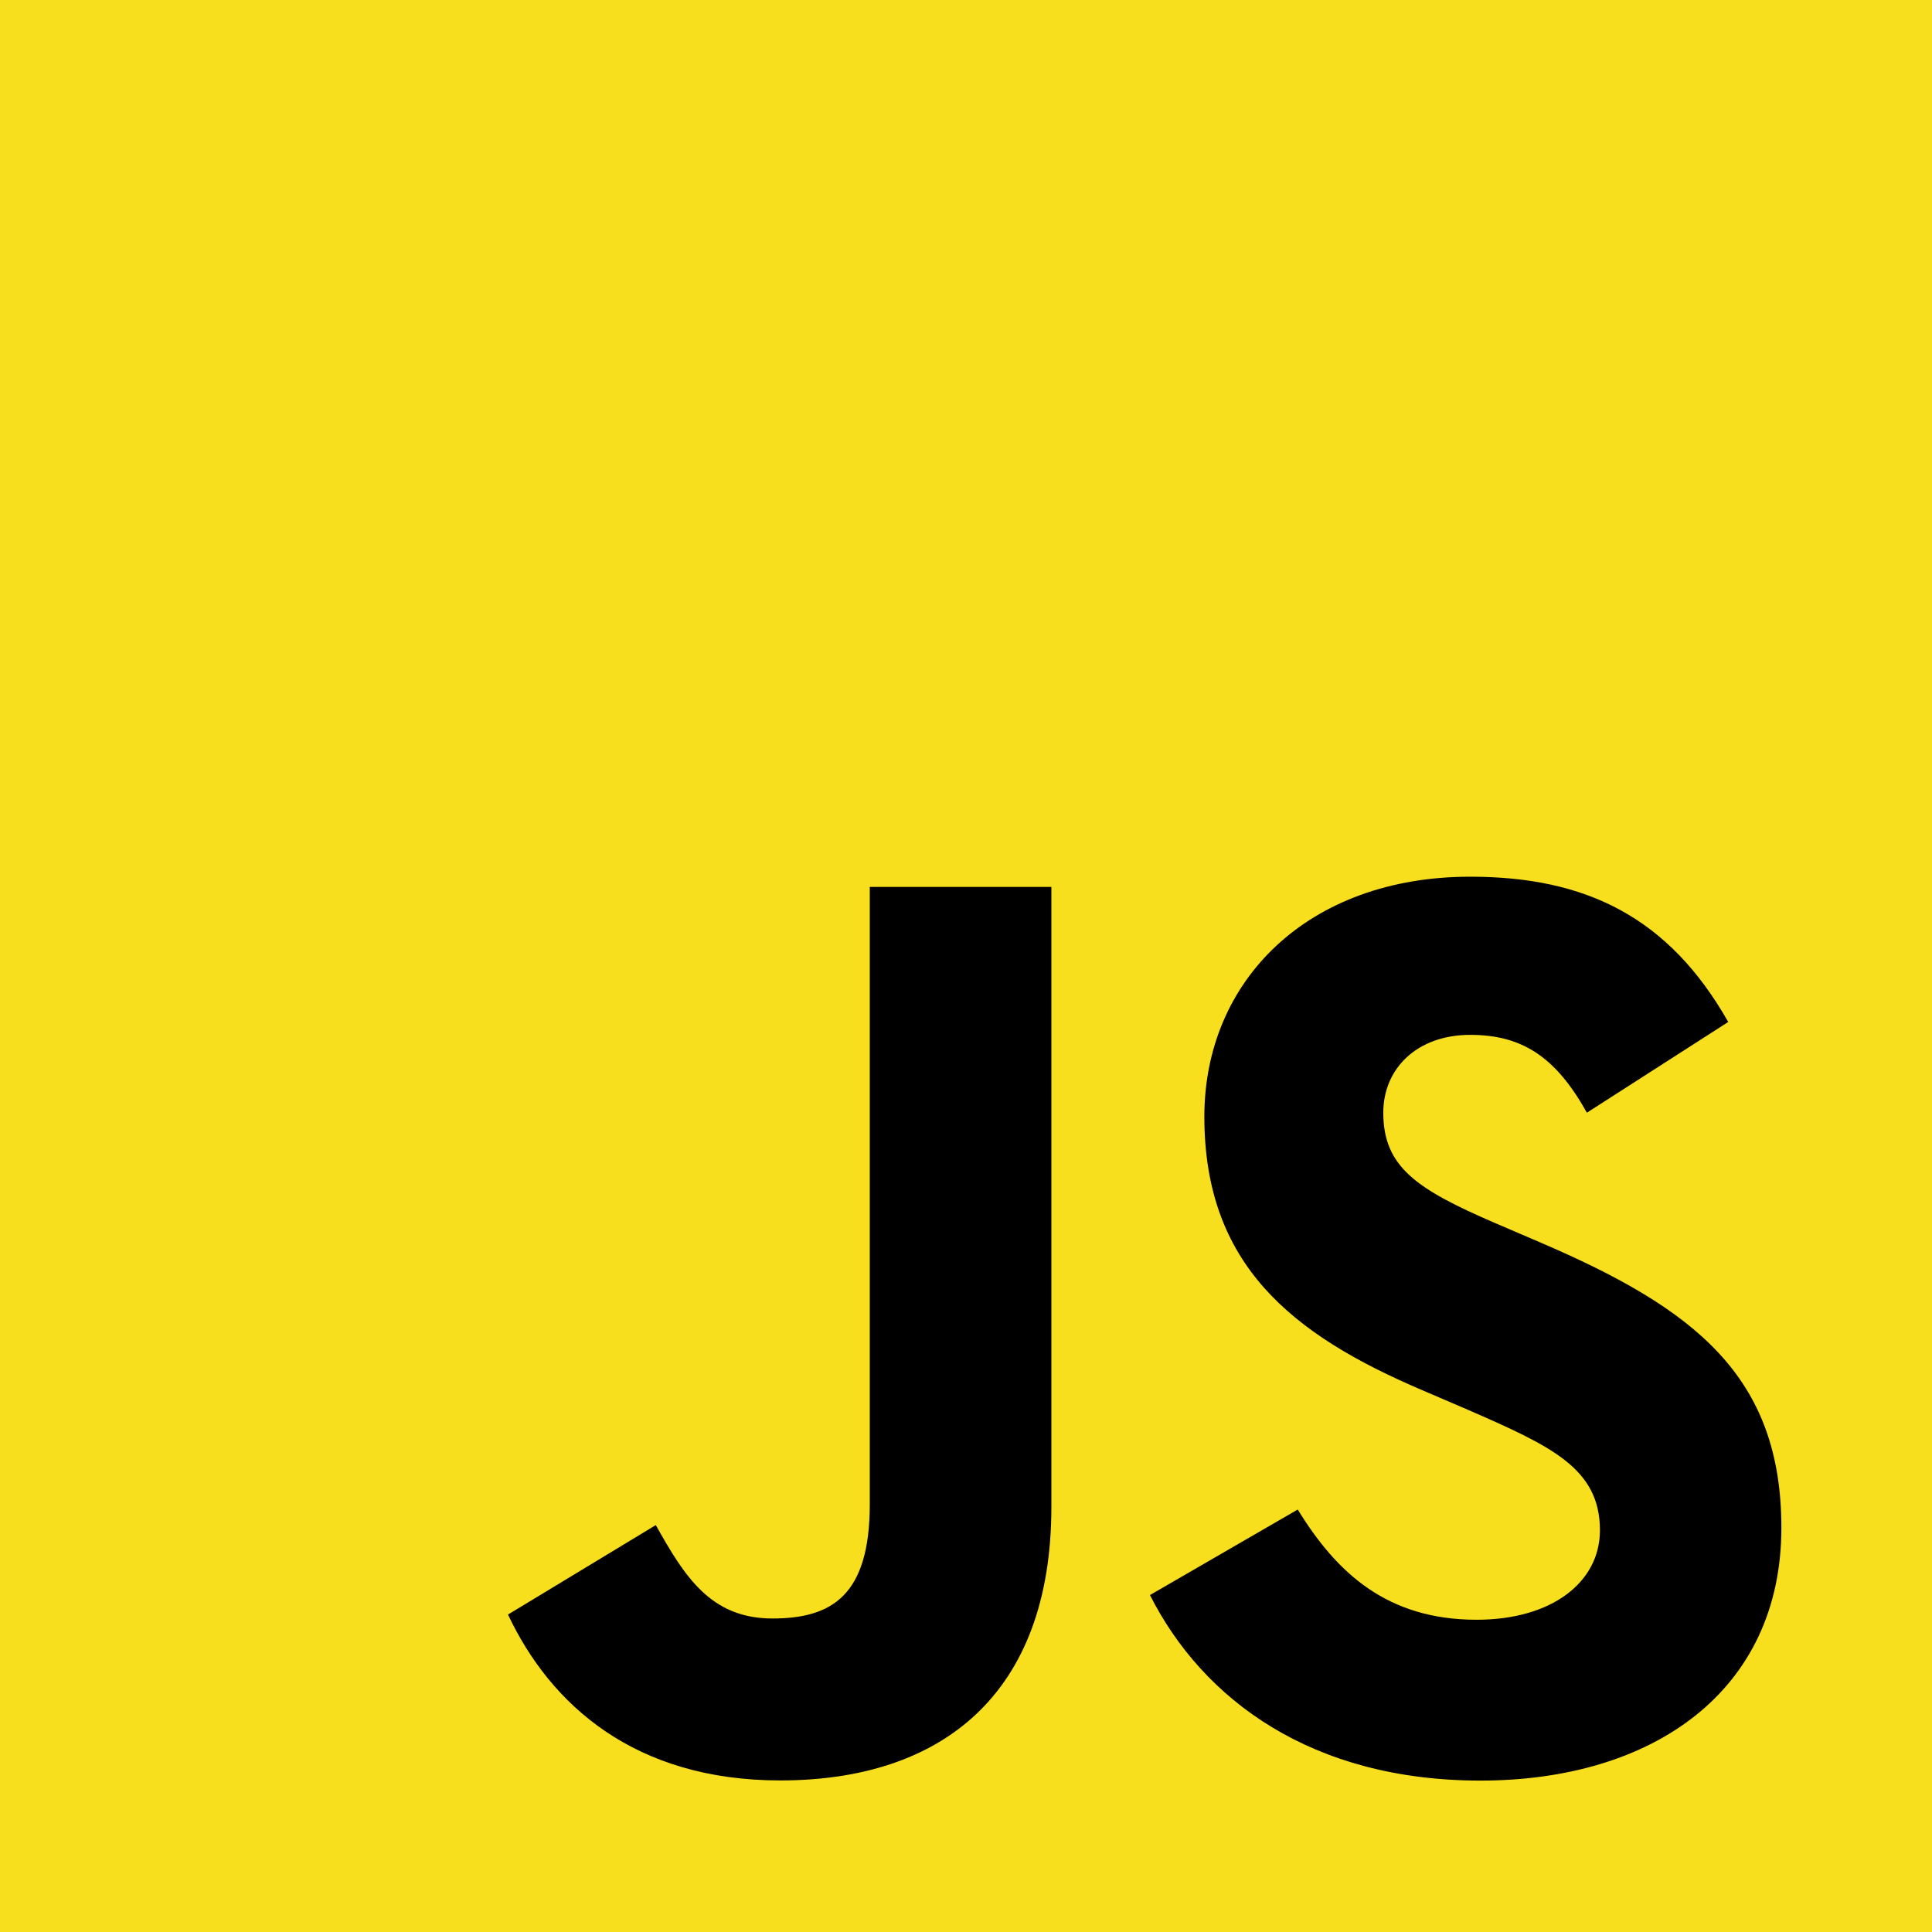
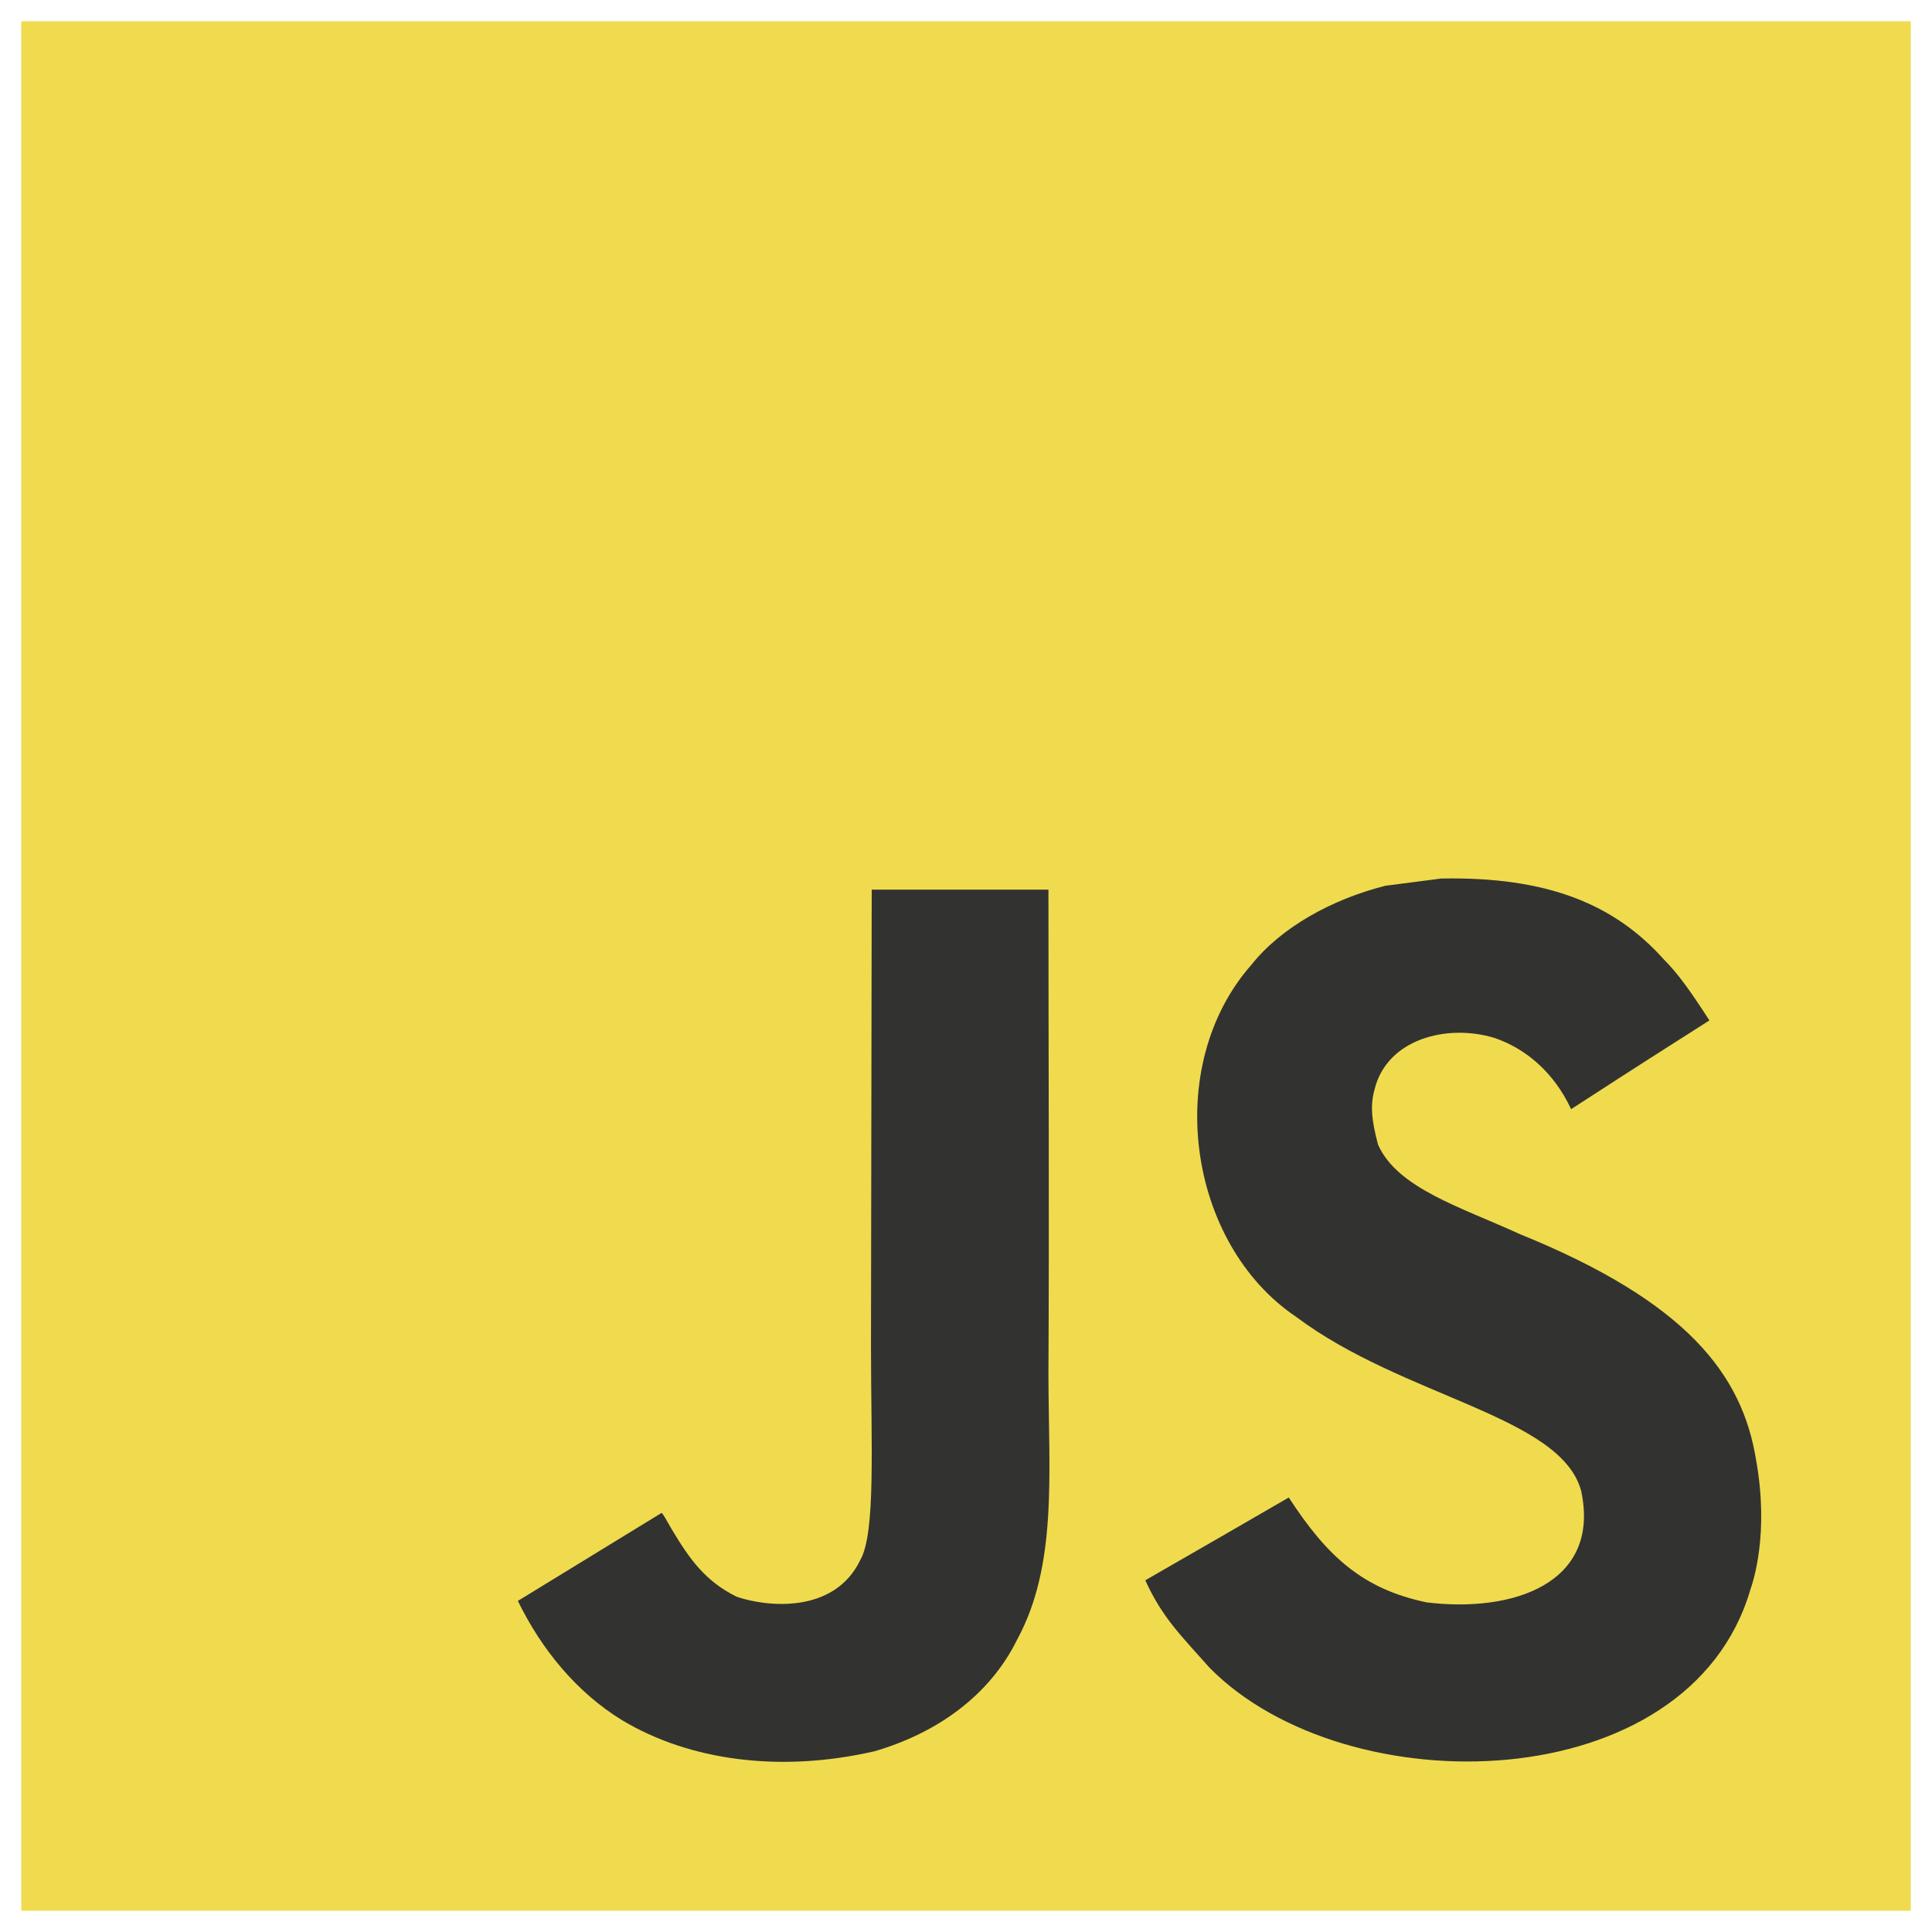
- <svg xmlns="http://www.w3.org/2000/svg" version="1.1" id="Layer_1" x="0px" y="0px" viewBox="0 0 122.88 122.88" style="enable-background:new 0 0 122.88 122.88" xml:space="preserve">
-   <style type="text/css">.st0{fill-rule:evenodd;clip-rule:evenodd;fill:#F7DF1E;} .st1{fill-rule:evenodd;clip-rule:evenodd;}</style>
-   <g>
-     <polygon class="st0" points="0,0 122.88,0 122.88,122.88 0,122.88 0,0" />
-     <path class="st1" d="M32.31,102.69l9.4-5.69c1.81,3.22,3.46,5.94,7.42,5.94c3.79,0,6.19-1.48,6.19-7.26V56.41h11.55v39.43 c0,11.96-7.01,17.4-17.24,17.4C40.39,113.24,35.03,108.46,32.31,102.69L32.31,102.69L32.31,102.69z M73.14,101.45l9.4-5.44 c2.48,4.04,5.69,7.01,11.38,7.01c4.78,0,7.84-2.39,7.84-5.69c0-3.96-3.13-5.36-8.41-7.67l-2.89-1.24c-8.33-3.55-13.86-8-13.86-17.4 c0-8.66,6.6-15.26,16.91-15.26c7.34,0,12.62,2.56,16.41,9.24l-8.99,5.77c-1.98-3.55-4.12-4.95-7.42-4.95 c-3.38,0-5.53,2.14-5.53,4.95c0,3.46,2.14,4.87,7.09,7.01l2.89,1.24c9.82,4.21,15.34,8.5,15.34,18.15 c0,10.39-8.17,16.08-19.14,16.08C83.45,113.25,76.52,108.13,73.14,101.45L73.14,101.45L73.14,101.45z M73.14,101.45L73.14,101.45 L73.14,101.45L73.14,101.45z" />
-   </g>
+ <svg xmlns="http://www.w3.org/2000/svg" viewBox="0 0 128 128">
+   <path fill="#F0DB4F" d="M1.408 1.408h125.184v125.185H1.408z" />
+   <path fill="#323330" d="M116.347 96.736c-.917-5.711-4.641-10.508-15.672-14.981-3.832-1.761-8.104-3.022-9.377-5.926-.452-1.69-.512-2.642-.226-3.665.821-3.32 4.784-4.355 7.925-3.403 2.023.678 3.938 2.237 5.093 4.724 5.402-3.498 5.391-3.475 9.163-5.879-1.381-2.141-2.118-3.129-3.022-4.045-3.249-3.629-7.676-5.498-14.756-5.355l-3.688.477c-3.534.893-6.902 2.748-8.877 5.235-5.926 6.724-4.236 18.492 2.975 23.335 7.104 5.332 17.54 6.545 18.873 11.531 1.297 6.104-4.486 8.08-10.234 7.378-4.236-.881-6.592-3.034-9.139-6.949-4.688 2.713-4.688 2.713-9.508 5.485 1.143 2.499 2.344 3.63 4.26 5.795 9.068 9.198 31.76 8.746 35.83-5.176.165-.478 1.261-3.666.38-8.581zM69.462 58.943H57.753l-.048 30.272c0 6.438.333 12.34-.714 14.149-1.713 3.558-6.152 3.117-8.175 2.427-2.059-1.012-3.106-2.451-4.319-4.485-.333-.584-.583-1.036-.667-1.071l-9.52 5.83c1.583 3.249 3.915 6.069 6.902 7.901 4.462 2.678 10.459 3.499 16.731 2.059 4.082-1.189 7.604-3.652 9.448-7.401 2.666-4.915 2.094-10.864 2.07-17.444.06-10.735.001-21.468.001-32.237z" />
</svg>
